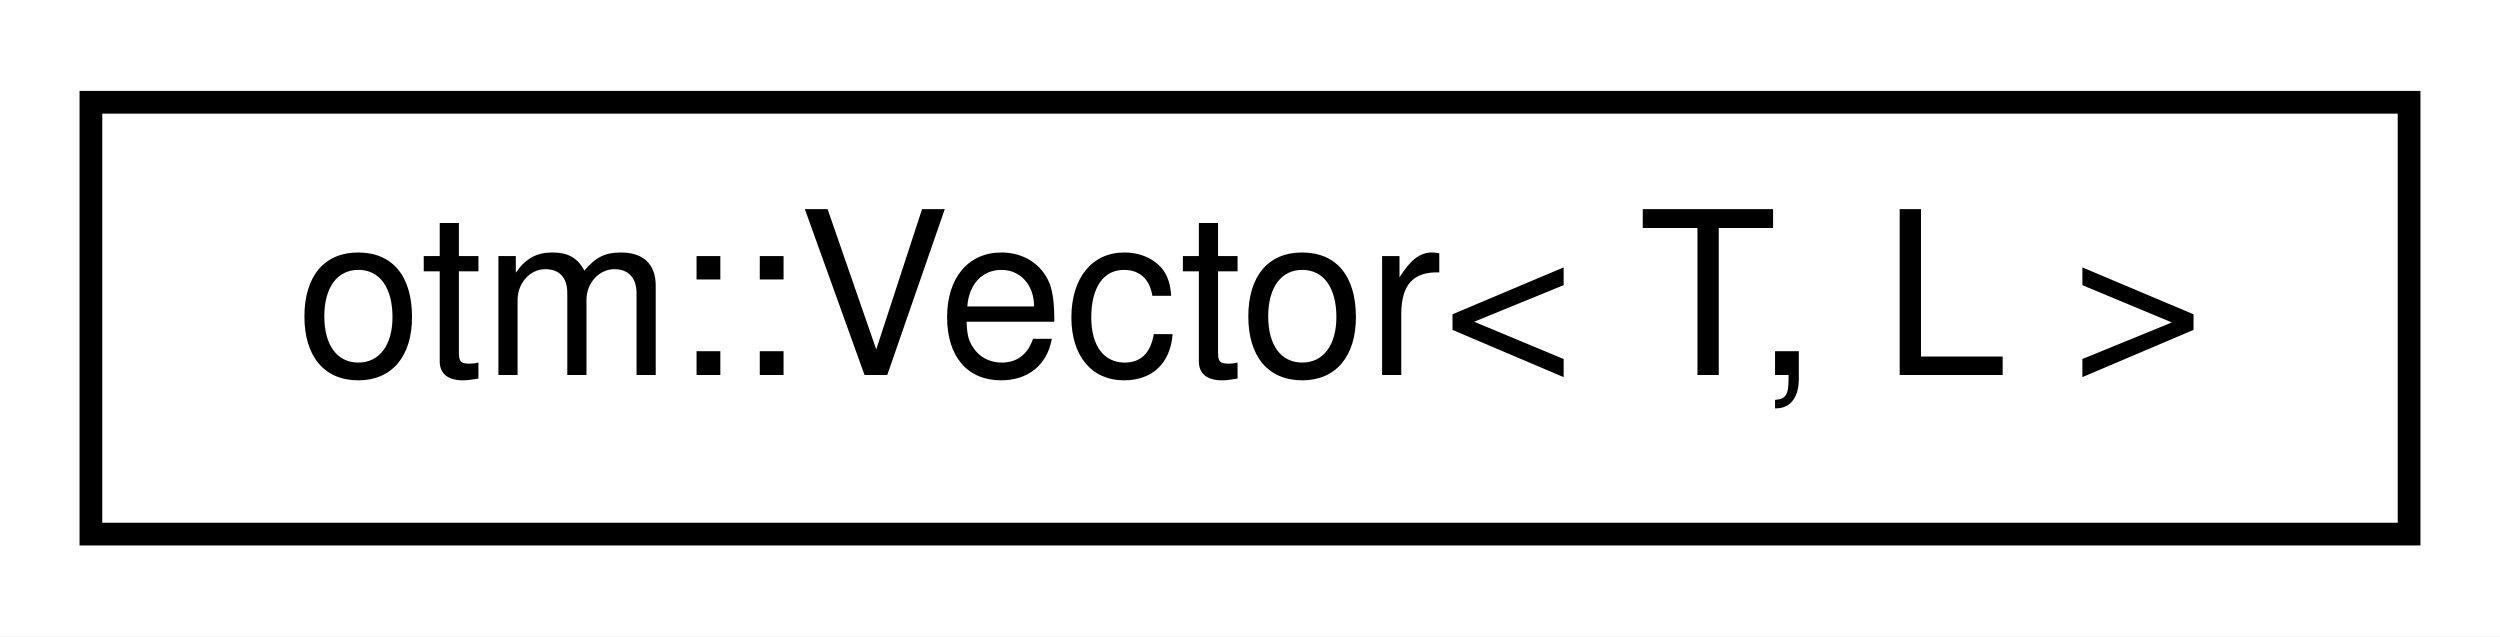
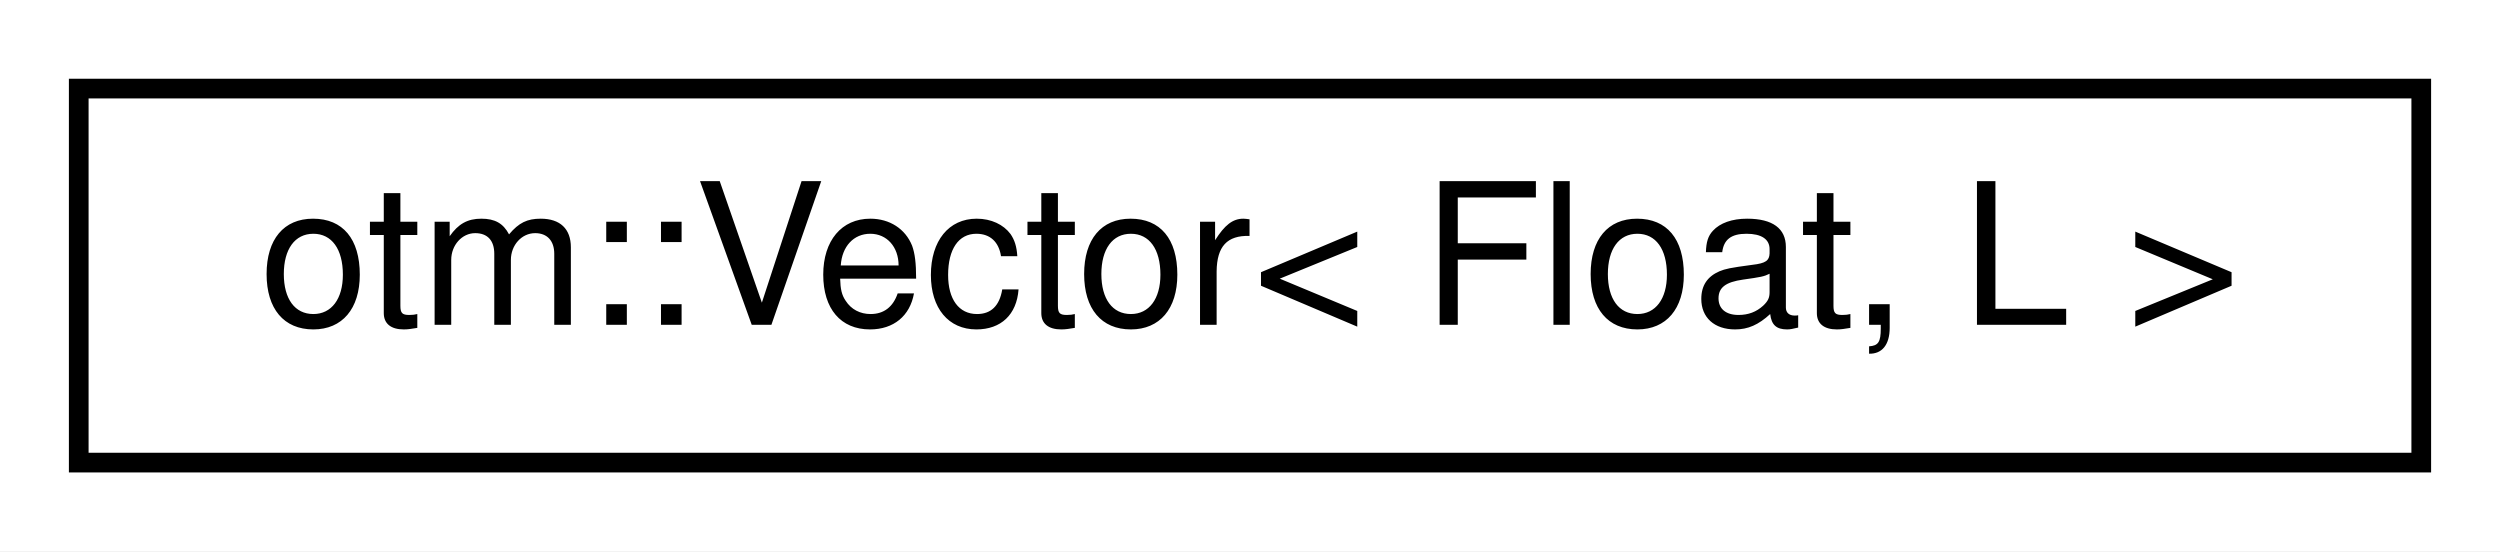
- <svg xmlns="http://www.w3.org/2000/svg" xmlns:xlink="http://www.w3.org/1999/xlink" width="110pt" height="28pt" viewBox="0.00 0.00 110.00 28.00">
+ <svg xmlns="http://www.w3.org/2000/svg" xmlns:xlink="http://www.w3.org/1999/xlink" width="127pt" height="28pt" viewBox="0.00 0.00 127.00 28.00">
  <g id="graph0" class="graph" transform="scale(1 1) rotate(0) translate(4 24)">
-     <polygon fill="white" stroke="none" points="-4,4 -4,-24 106,-24 106,4 -4,4" />
+     <polygon fill="white" stroke="none" points="-4,4 -4,-24 123,-24 123,4 -4,4" />
    <g id="node1" class="node">
      <g id="a_node1">
        <a xlink:href="structotm_1_1_vector.html" target="_top" xlink:title=" ">
-           <polygon fill="white" stroke="black" points="0,-0.5 0,-19.5 102,-19.5 102,-0.5 0,-0.5" />
-           <text text-anchor="middle" x="51" y="-7.5" font-family="Helvetica,sans-Serif" font-size="10.00">otm::Vector&lt; T, L &gt;</text>
+           <polygon fill="white" stroke="black" points="0,-0.5 0,-19.5 119,-19.5 119,-0.5 0,-0.5" />
+           <text text-anchor="middle" x="59.5" y="-7.5" font-family="Helvetica,sans-Serif" font-size="10.00">otm::Vector&lt; Float, L &gt;</text>
        </a>
      </g>
    </g>
  </g>
</svg>
